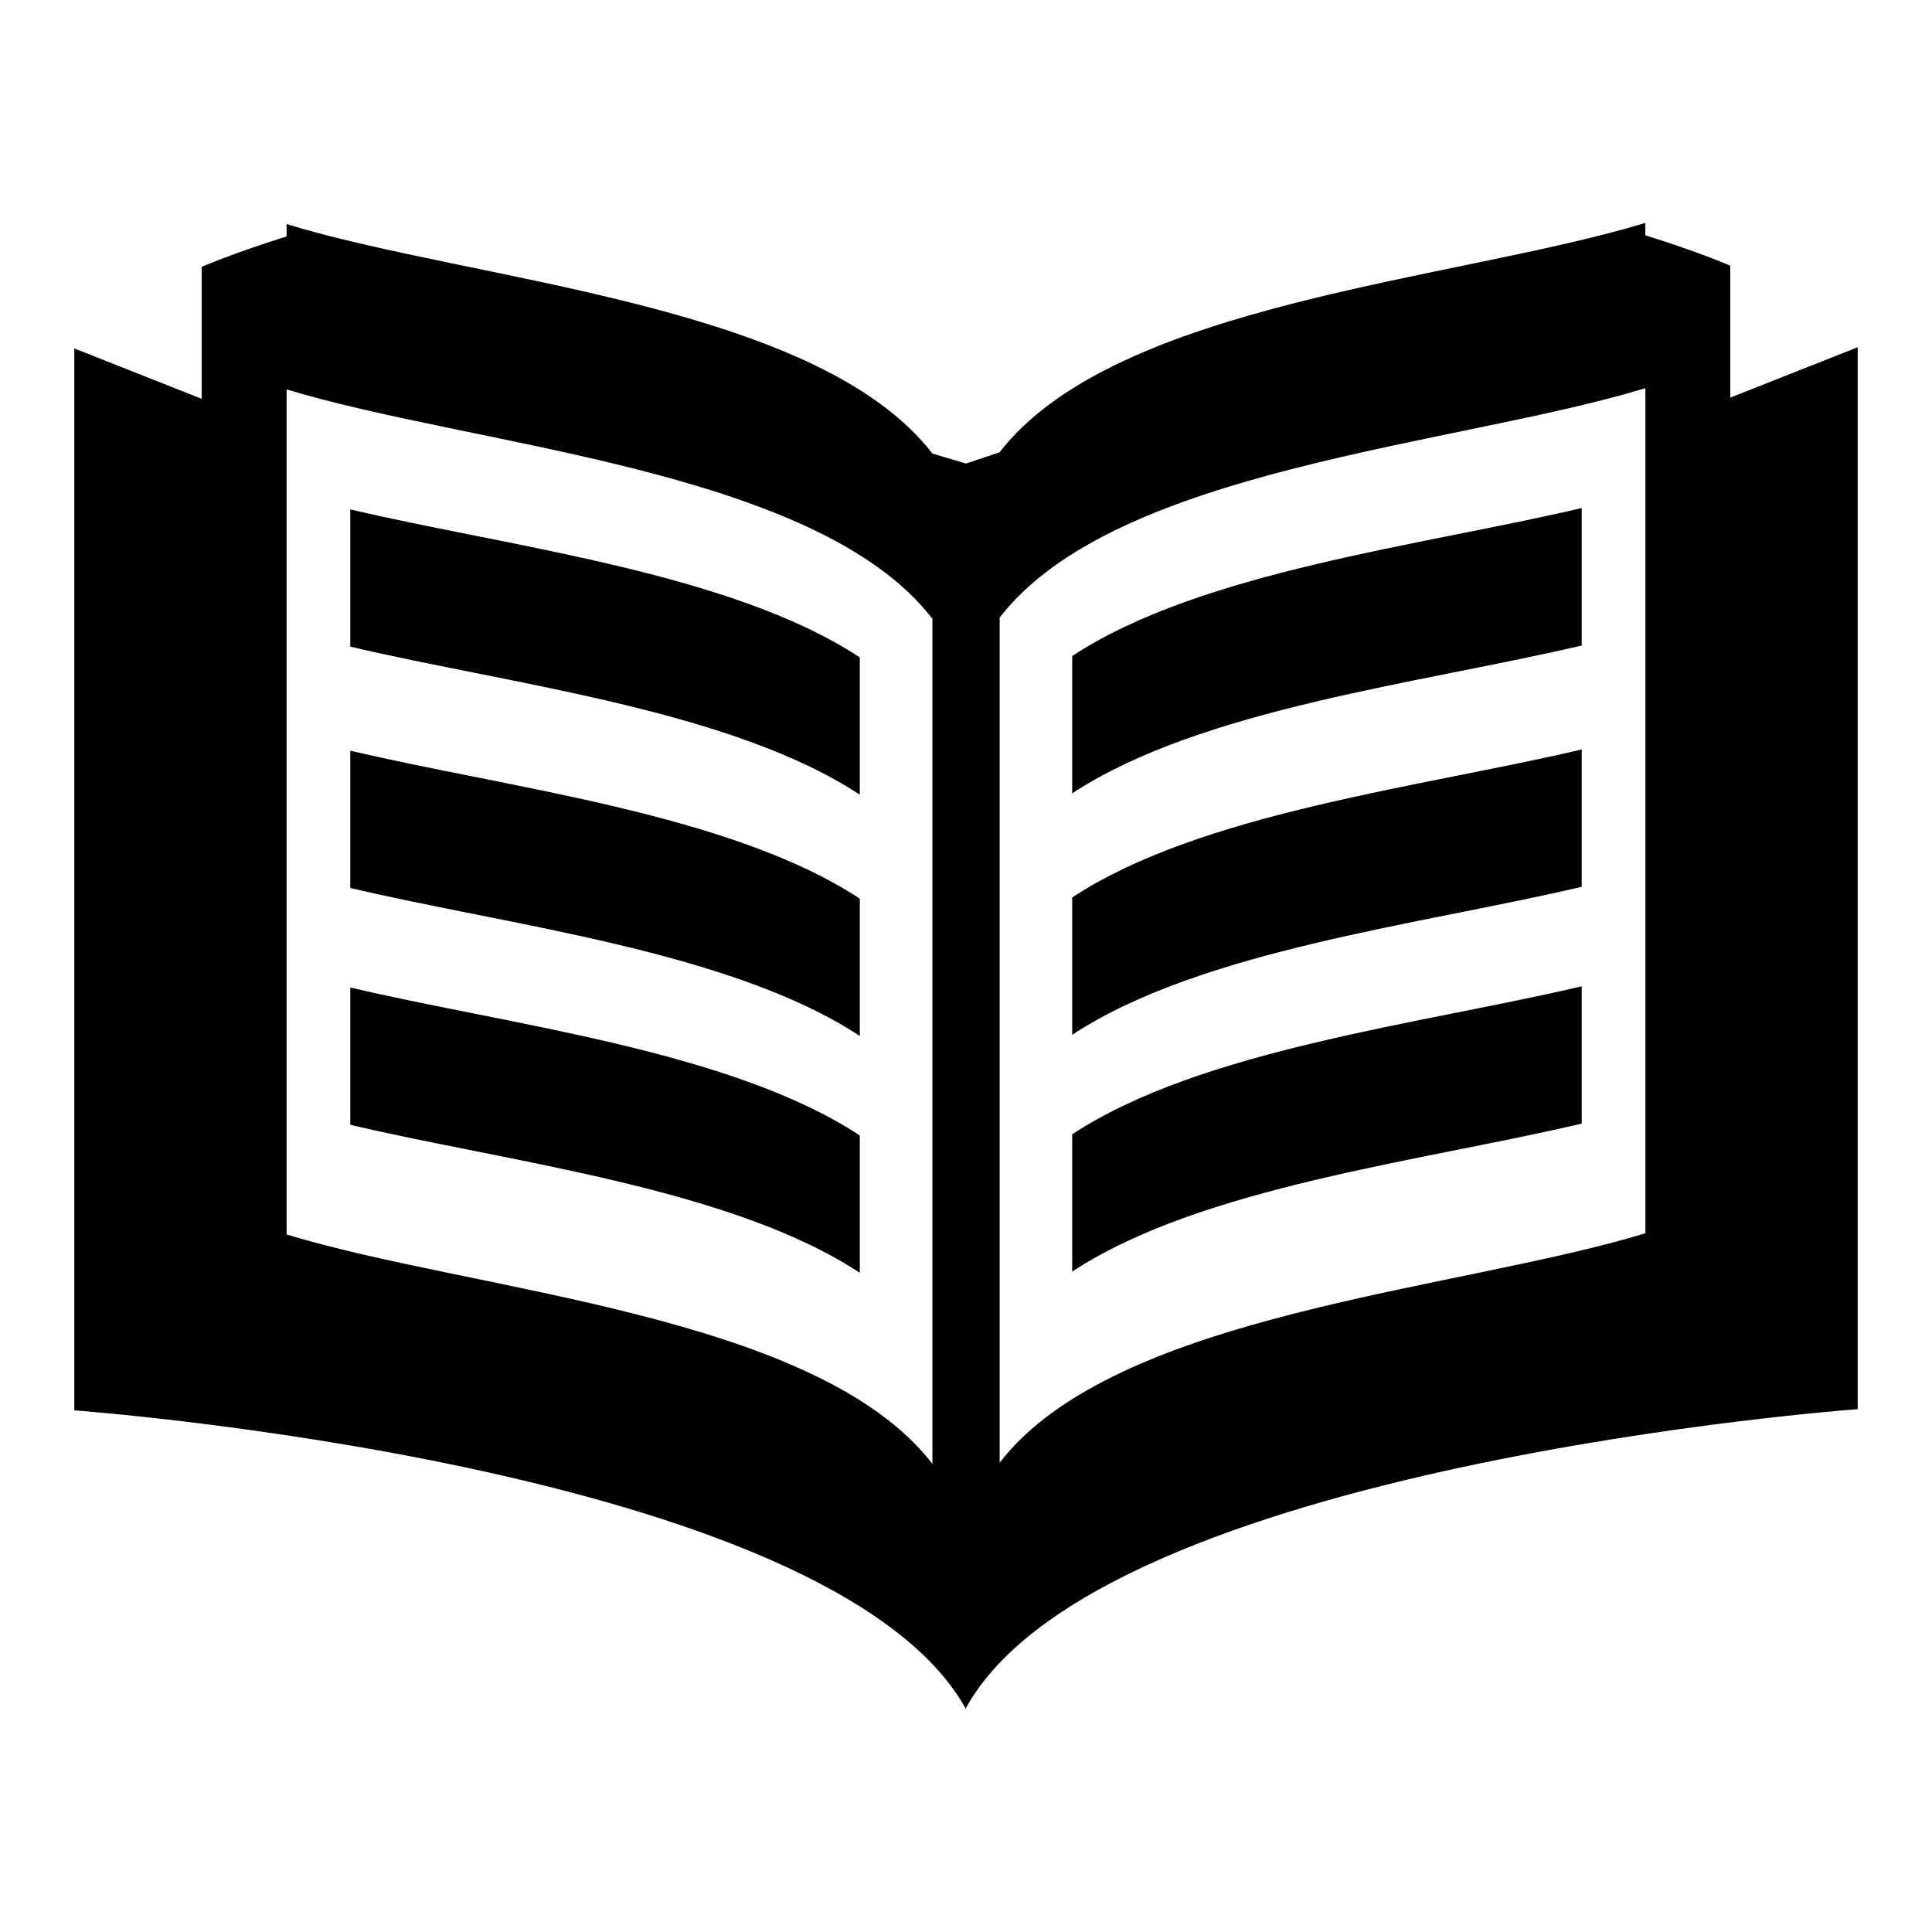
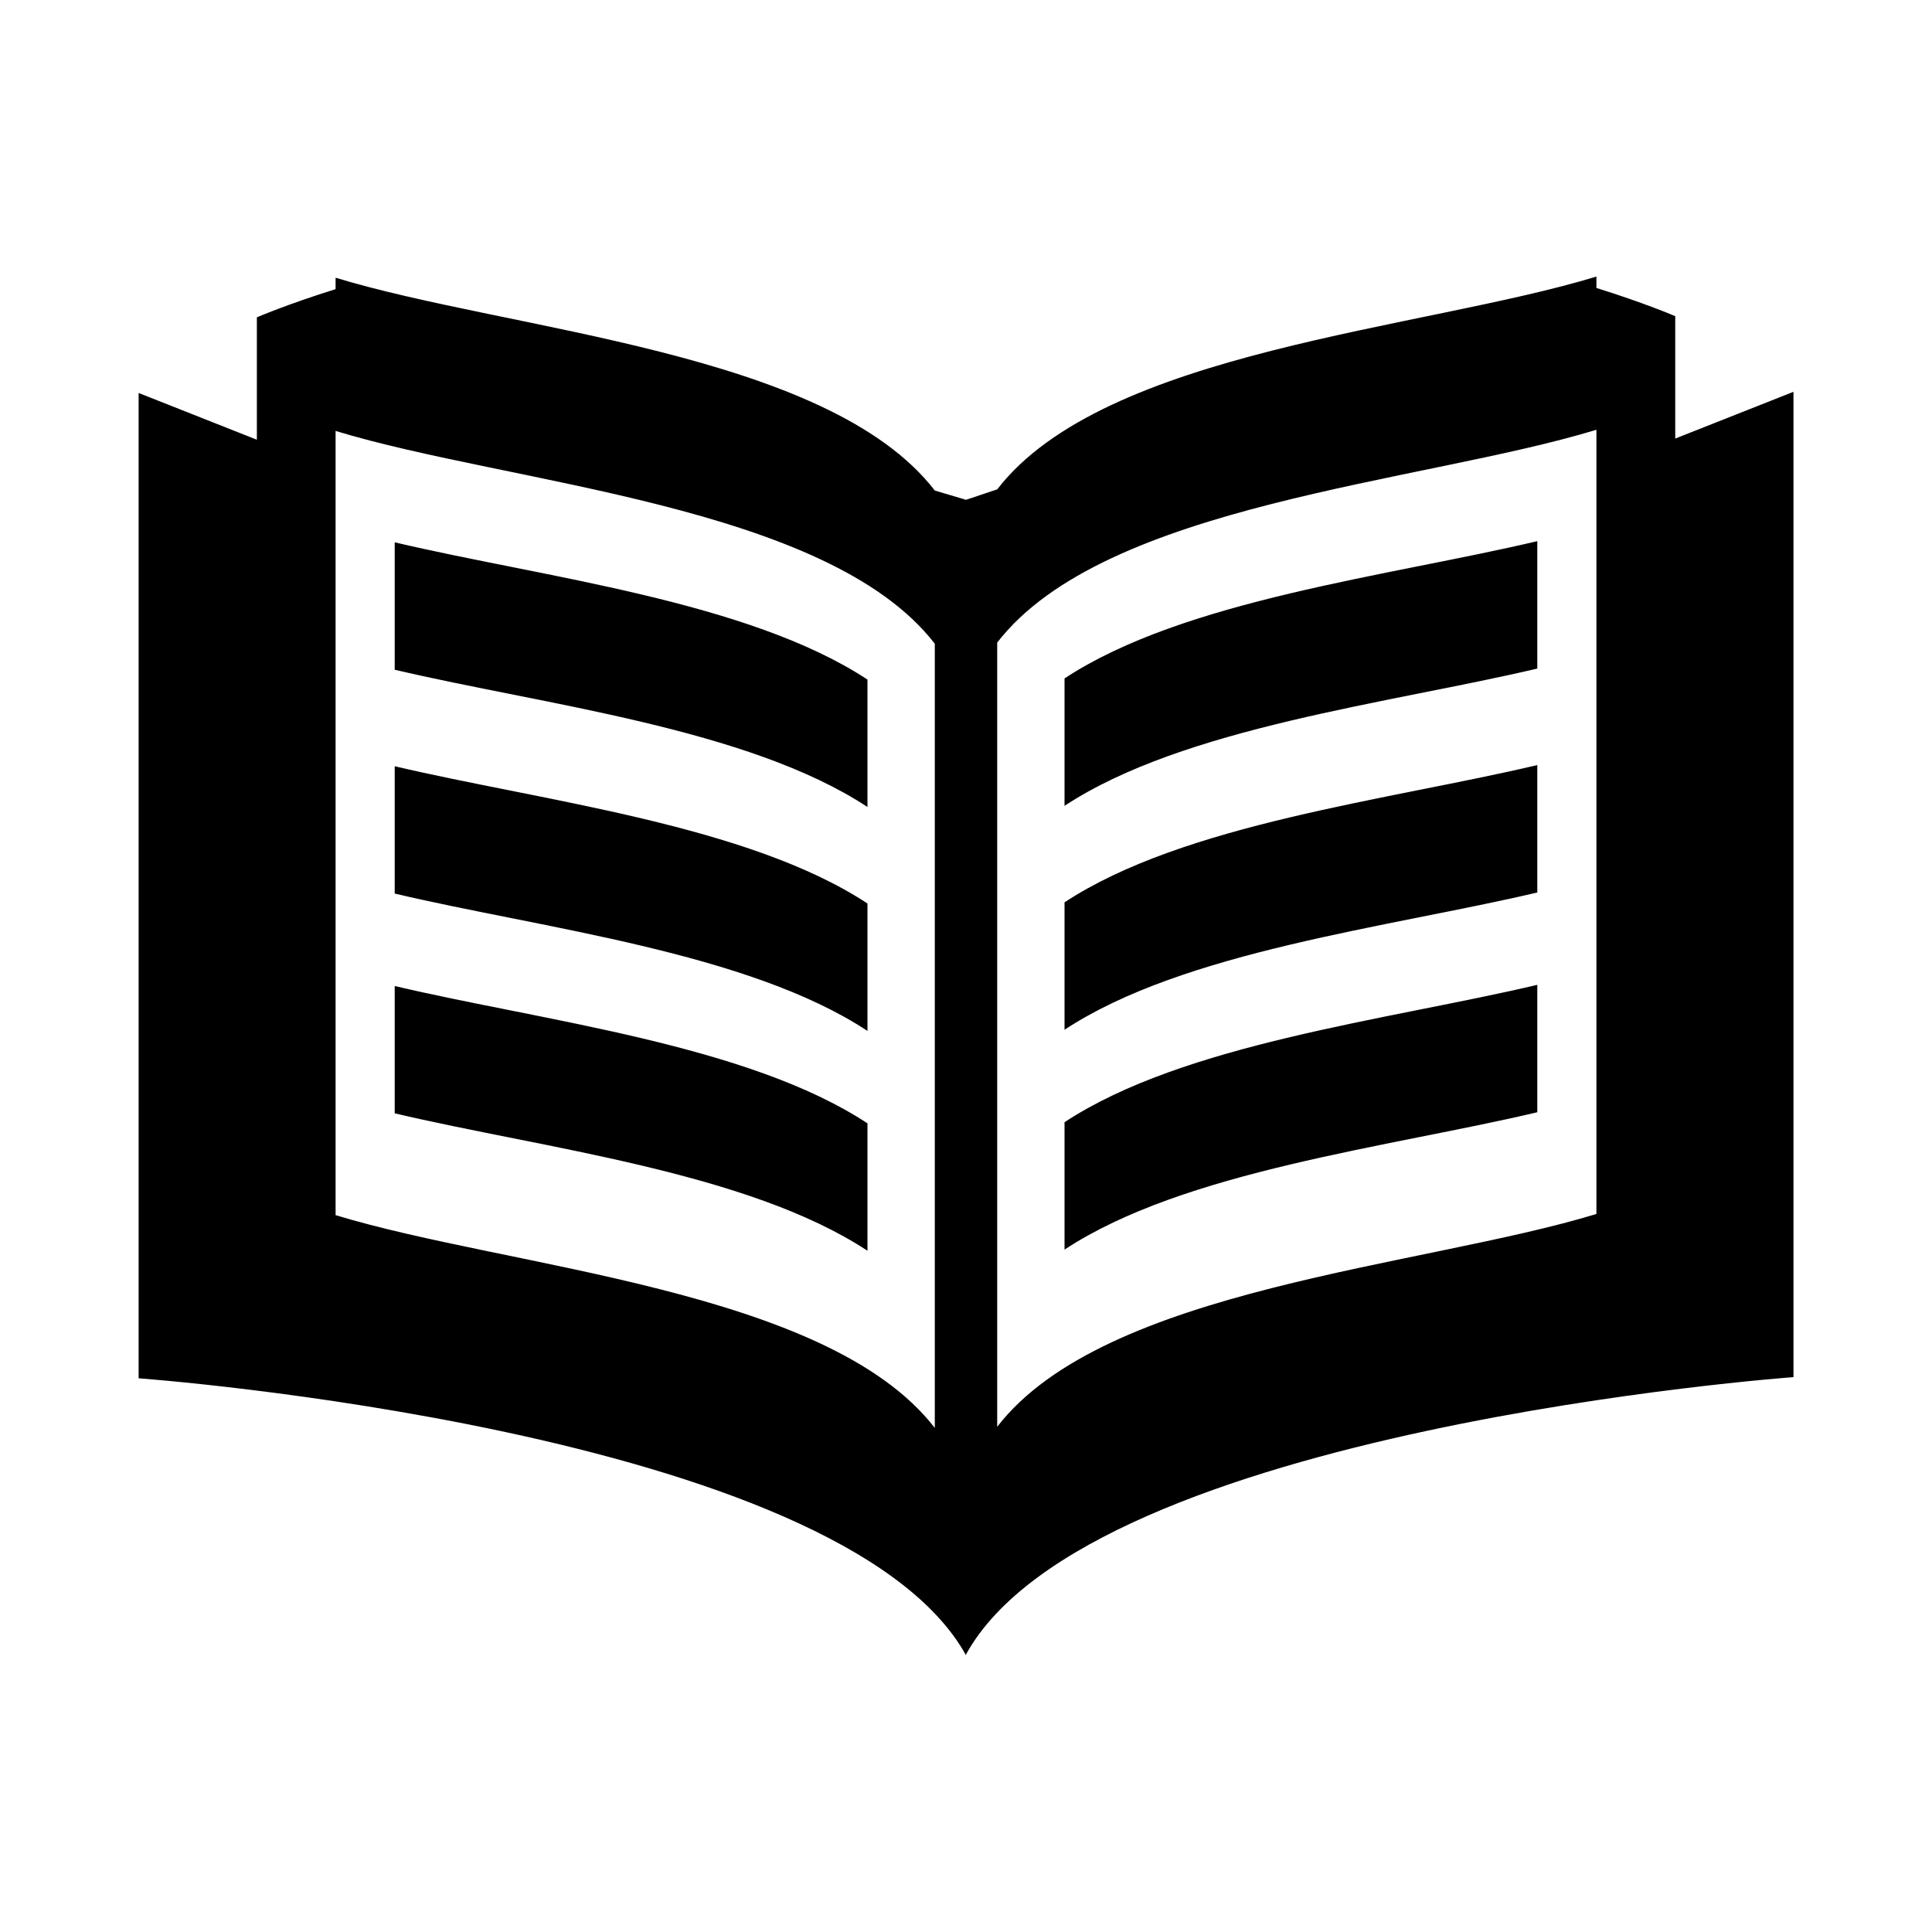
- <svg xmlns="http://www.w3.org/2000/svg" version="1.1" width="26" height="26" viewBox="0 0 26 26" enable-background="new 0 0 76.00 76.00" xml:space="preserve" id="svg2">
+ <svg xmlns="http://www.w3.org/2000/svg" version="1.1" width="20" height="20" viewBox="0 0 20 20" enable-background="new 0 0 76.00 76.00" xml:space="preserve" id="svg2">
  <defs id="defs8" />
-   <path d="M 3.857,16.613 C 6.385,17.384 10.99,17.681 12.548,19.7 l 0,-11.373 C 10.99,6.308 6.385,6.011 3.857,5.24 l 0,11.373 z m 0,-13.431 0,-0.166 C 6.385,3.788 10.99,4.085 12.548,6.104 L 13,6.238 13.452,6.087 c 1.558,-2.018 6.163,-2.316 8.69,-3.087 l 0,0.166 c 0.702,0.219 1.143,0.409 1.143,0.409 l 0,1.776 L 25,4.673 25,18.964 c 0,0 -10.19,0.74 -12,4.02 l -5.7e-5,0.017 C 11.19,19.72 1,18.98 1,18.98 l 0,-14.291 1.714,0.678 0,-1.776 c 0,0 0.441,-0.19 1.143,-0.409 z m 0.857,11.955 0,-1.848 c 2.154,0.508 5.12,0.849 6.857,1.992 l 0,1.848 C 9.835,15.986 6.868,15.645 4.714,15.137 z m 0,-3.187 0,-1.848 c 2.154,0.508 5.12,0.849 6.857,1.992 l 0,1.848 C 9.835,12.799 6.868,12.458 4.714,11.95 z m 0,-3.247 0,-1.848 c 2.154,0.508 5.12,0.849 6.857,1.992 l 0,1.848 C 9.835,9.551 6.868,9.21 4.714,8.702 z m 17.429,7.894 0,-11.373 c -2.528,0.771 -7.133,1.069 -8.69,3.087 l 0,11.373 c 1.558,-2.018 6.163,-2.316 8.69,-3.087 z m -0.857,-1.476 c -2.154,0.508 -5.12,0.849 -6.857,1.992 l 0,-1.848 c 1.737,-1.143 4.703,-1.484 6.857,-1.992 l 0,1.848 z m 0,-3.187 c -2.154,0.508 -5.12,0.849 -6.857,1.992 l 0,-1.848 C 16.165,10.934 19.132,10.594 21.286,10.086 l 0,1.848 z m 0,-3.247 C 19.132,9.194 16.165,9.535 14.429,10.677 l 0,-1.848 c 1.737,-1.143 4.703,-1.484 6.857,-1.992 l 0,1.848 z" id="path4" style="fill:#000000;fill-opacity:1;stroke-width:0.2;stroke-linejoin:round" />
+   <path d="m 3.474,12.579 c 1.804,0.55 5.091,0.763 6.203,2.203 l 0,-8.118 C 8.565,5.224 5.278,5.011 3.474,4.461 l 0,8.118 z m 0,-9.586 0,-0.118 C 5.278,3.425 8.565,3.637 9.677,5.078 L 10,5.174 10.323,5.066 c 1.112,-1.441 4.399,-1.653 6.203,-2.203 l 0,0.118 c 0.501,0.156 0.816,0.292 0.816,0.292 l 0,1.267 1.224,-0.484 0,10.2 c 0,0 -7.273,0.528 -8.565,2.869 l -4.1e-5,0.012 C 8.708,14.796 1.435,14.268 1.435,14.268 l 0,-10.2 1.224,0.484 0,-1.267 c 0,0 0.315,-0.136 0.816,-0.292 z m 0.612,8.533 0,-1.319 c 1.537,0.363 3.655,0.606 4.894,1.422 l 0,1.319 C 7.741,12.131 5.623,11.888 4.086,11.525 Z m 0,-2.275 0,-1.319 C 5.623,8.294 7.741,8.538 8.98,9.353 l 0,1.319 C 7.741,9.856 5.623,9.613 4.086,9.25 Z m 0,-2.318 0,-1.319 C 5.623,5.977 7.741,6.22 8.98,7.035 l 0,1.319 C 7.741,7.538 5.623,7.295 4.086,6.933 Z m 12.44,5.634 0,-8.118 c -1.804,0.55 -5.091,0.763 -6.203,2.203 l 0,8.118 c 1.112,-1.441 4.399,-1.653 6.203,-2.203 z m -0.612,-1.053 c -1.537,0.363 -3.655,0.606 -4.894,1.422 l 0,-1.319 c 1.24,-0.816 3.357,-1.059 4.894,-1.422 l 0,1.319 z m 0,-2.275 C 14.377,9.601 12.259,9.844 11.02,10.66 l 0,-1.319 C 12.259,8.526 14.377,8.283 15.914,7.92 l 0,1.319 z m 0,-2.318 C 14.377,7.283 12.259,7.527 11.02,8.342 l 0,-1.319 C 12.259,6.208 14.377,5.965 15.914,5.602 l 0,1.319 z" id="path4" style="fill:#000000;fill-opacity:1;stroke-width:0.2;stroke-linejoin:round" />
</svg>
